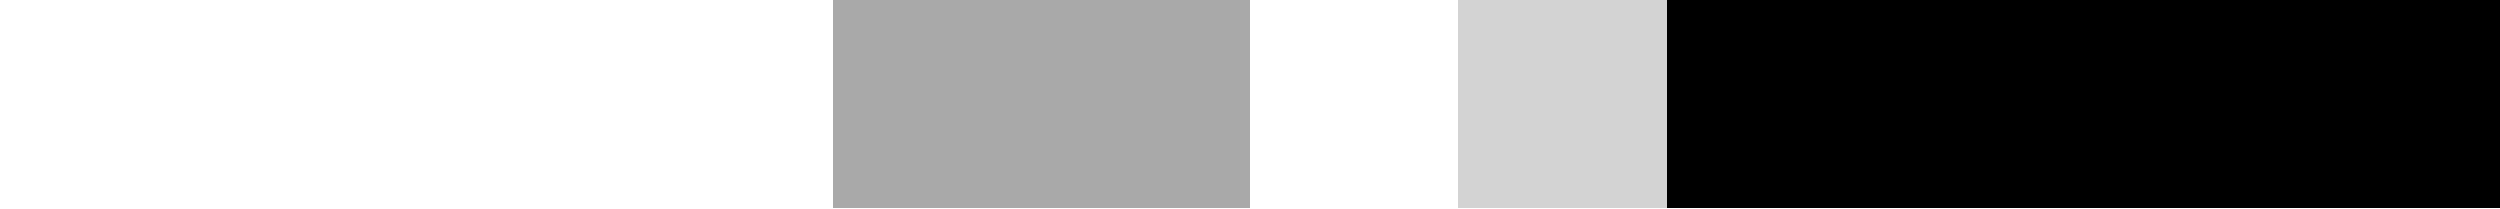
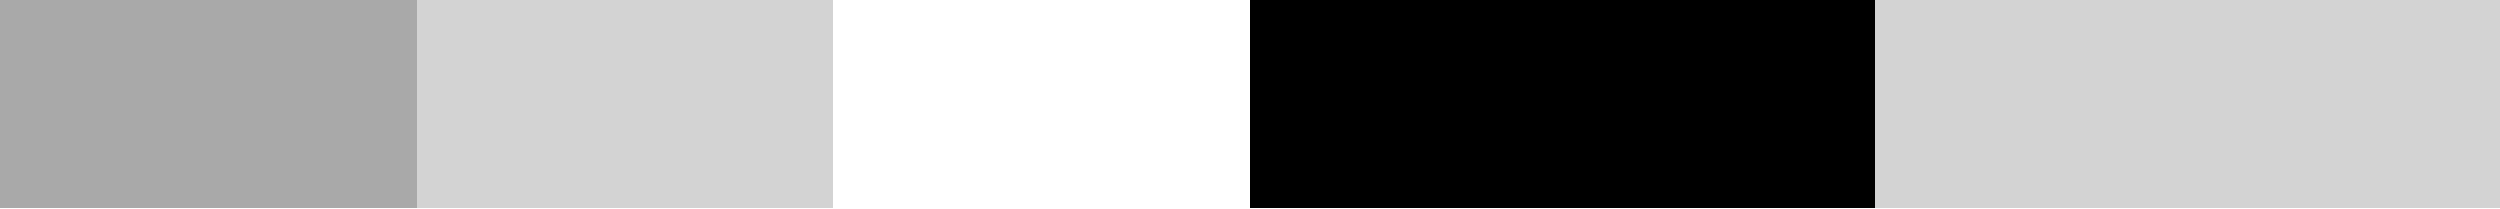
<svg xmlns="http://www.w3.org/2000/svg" width="600pt" height="50pt" viewBox="0 0 600 50" version="1.1" shape-rendering="crispEdges">
-   <g id="surface81">
+   <g id="surface113">
    <rect x="0" y="0" width="600" height="50" style="fill:rgb(0%,0%,0%);fill-opacity:1;stroke:none;" />
-     <path style=" stroke:none;fill-rule:nonzero;fill:rgb(100%,100%,100%);fill-opacity:1;" d="M 0 0 L 200 0 L 200 50 L 0 50 Z M 0 0 " />
-     <path style=" stroke:none;fill-rule:nonzero;fill:rgb(66.275%,66.275%,66.275%);fill-opacity:1;" d="M 200 0 L 300 0 L 300 50 L 200 50 Z M 200 0 " />
-     <path style=" stroke:none;fill-rule:nonzero;fill:rgb(100%,100%,100%);fill-opacity:1;" d="M 300 0 L 350 0 L 350 50 L 300 50 Z M 300 0 " />
-     <path style=" stroke:none;fill-rule:nonzero;fill:rgb(82.745%,82.745%,82.745%);fill-opacity:1;" d="M 350 0 L 400 0 L 400 50 L 350 50 Z M 350 0 " />
-     <path style=" stroke:none;fill-rule:nonzero;fill:rgb(0%,0%,0%);fill-opacity:1;" d="M 400 0 L 600 0 L 600 50 L 400 50 Z M 400 0 " />
+     <path style=" stroke:none;fill-rule:nonzero;fill:rgb(66.275%,66.275%,66.275%);fill-opacity:1;" d="M 0 0 L 100 0 L 100 50 L 0 50 Z M 0 0 " />
+     <path style=" stroke:none;fill-rule:nonzero;fill:rgb(82.745%,82.745%,82.745%);fill-opacity:1;" d="M 100 0 L 200 0 L 200 50 L 100 50 Z M 100 0 " />
+     <path style=" stroke:none;fill-rule:nonzero;fill:rgb(100%,100%,100%);fill-opacity:1;" d="M 200 0 L 300 0 L 300 50 L 200 50 Z M 200 0 " />
+     <path style=" stroke:none;fill-rule:nonzero;fill:rgb(0%,0%,0%);fill-opacity:1;" d="M 300 0 L 450 0 L 450 50 L 300 50 Z M 300 0 " />
+     <path style=" stroke:none;fill-rule:nonzero;fill:rgb(82.745%,82.745%,82.745%);fill-opacity:1;" d="M 450 0 L 600 0 L 600 50 L 450 50 Z M 450 0 " />
  </g>
</svg>
